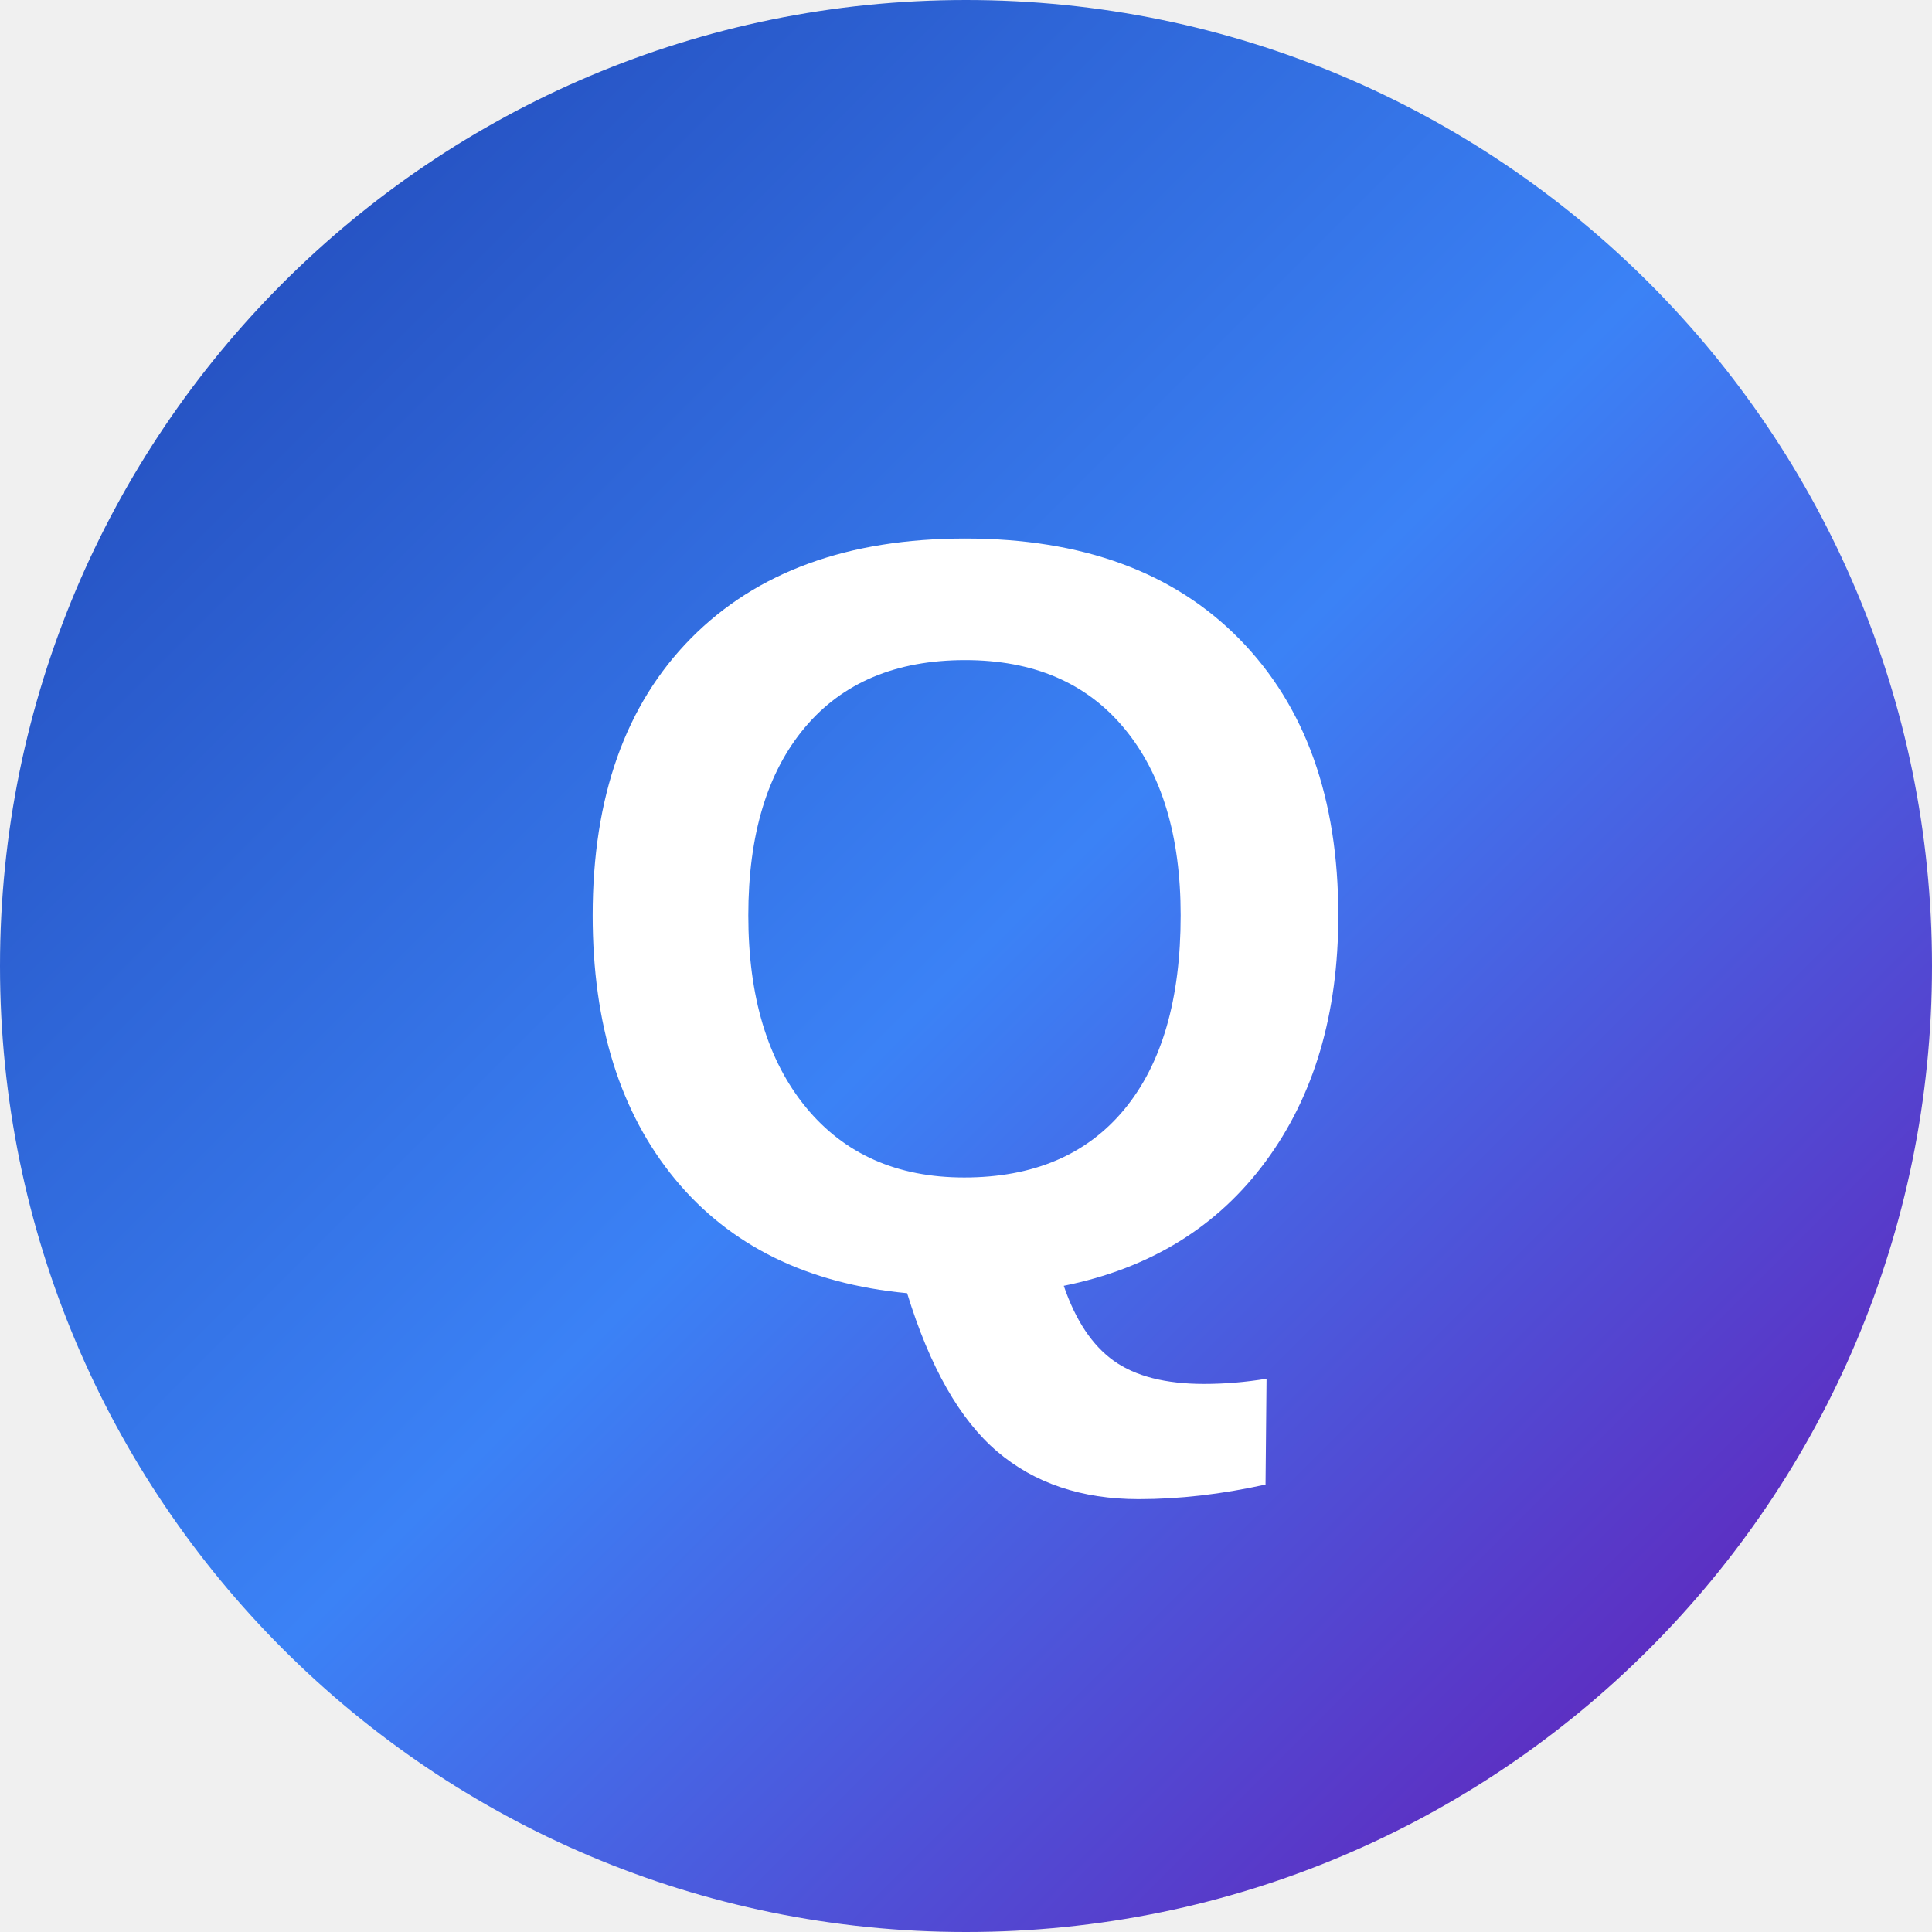
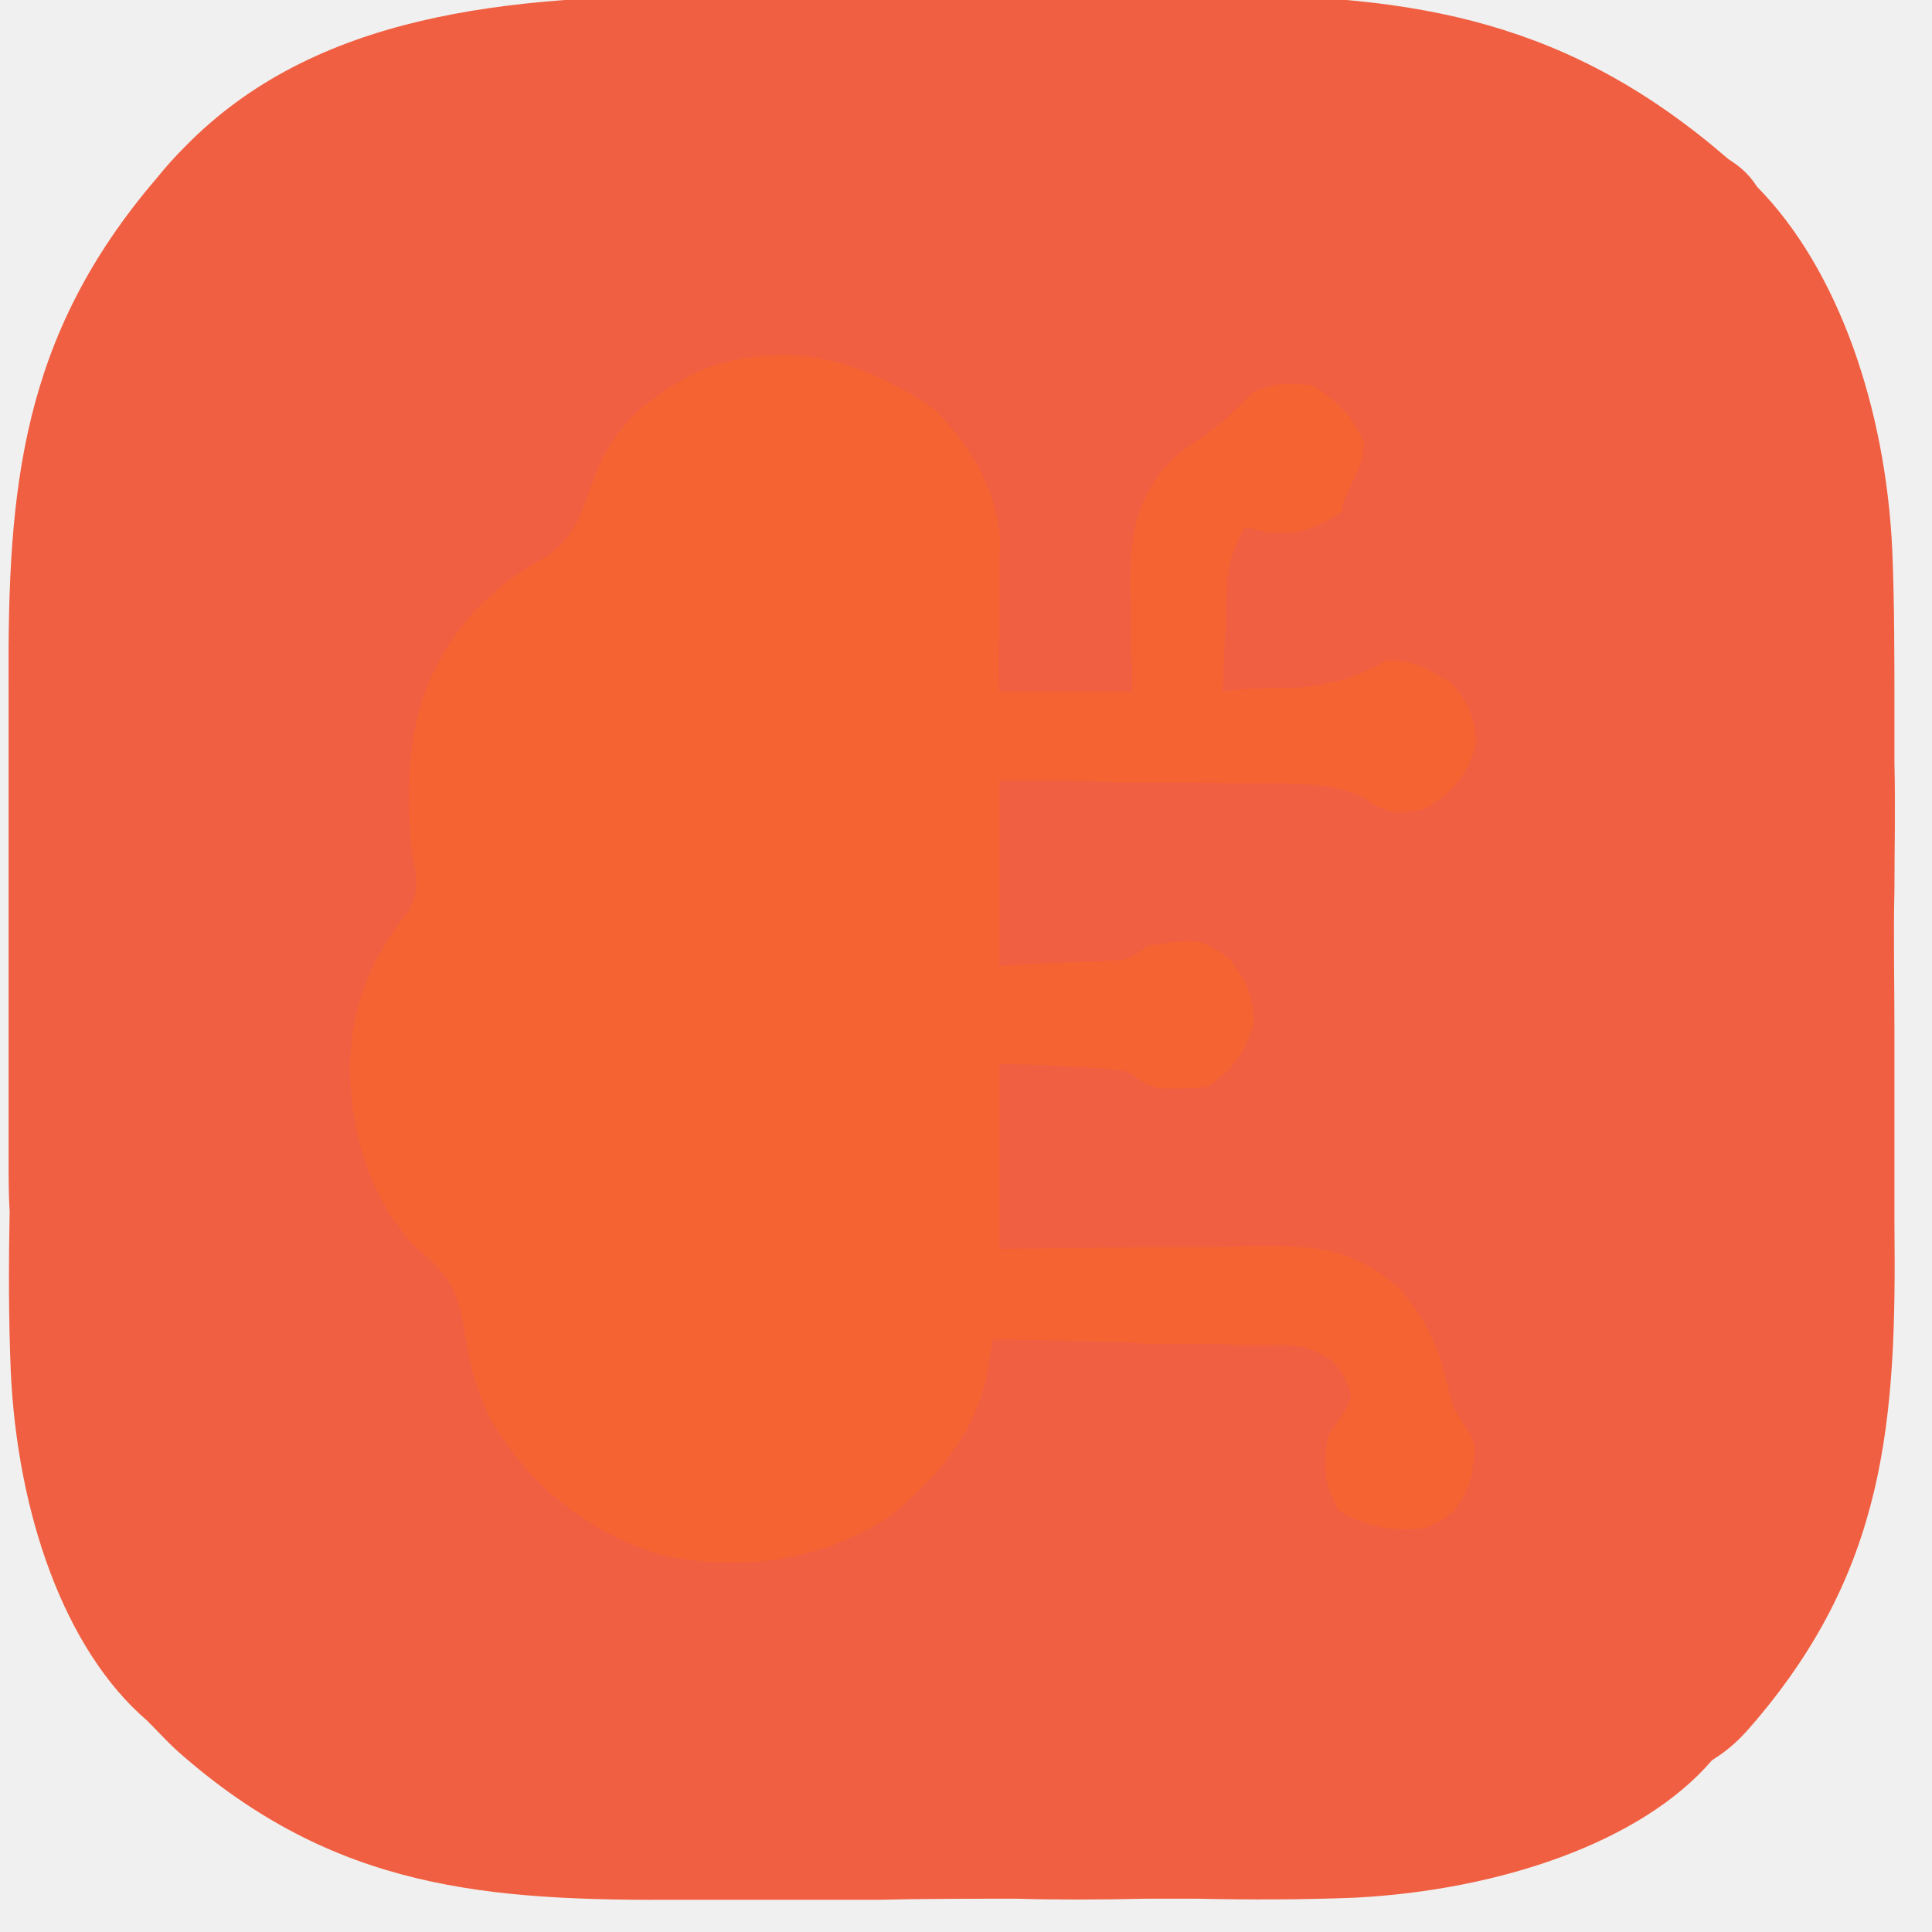
<svg xmlns="http://www.w3.org/2000/svg" width="180" height="180" viewBox="0 0 180 180">
-   <defs>
-     <linearGradient id="icon180Gradient" x1="0%" y1="0%" x2="100%" y2="100%">
-       <stop offset="0%" stop-color="#1E40AF" />
-       <stop offset="50%" stop-color="#3B82F6" />
-       <stop offset="100%" stop-color="#6A0DAD" />
-     </linearGradient>
-   </defs>
-   <circle cx="90" cy="90" r="90" fill="url(#icon180Gradient)" />
-   <text x="90" y="120" font-family="Arial, sans-serif" font-size="100" font-weight="600" text-anchor="middle" fill="#FFFFFF">Q</text>
+   <path d="M0 0 C1.85 -0.004 3.7 -0.008 5.56 -0.013 C9.26 -0.021 12.96 -0.018 16.67 -0.007 C21.2 0.005 25.7 -0.006 30.3 -0.029 C34.6 -0.05 38.9 -0.051 43.2 -0.045 C44.4 -0.044 45.6 -0.049 46.9 -0.059 C66.2 -0.15 80.3 2.47 95.0 15.2 C95.9 15.8 96.8 16.4 97.7 17.8 C105.3 25.5 109.7 38.5 110.3 51.7 C110.5 56.6 110.5 61.6 110.5 66.6 C110.5 68.2 110.5 69.8 110.5 71.4 C110.6 75.7 110.5 79.9 110.5 83.3 C110.4 87.7 110.5 92.0 110.5 96.3 C110.5 100.6 110.5 104.9 110.5 109.1 C110.5 110.7 110.5 112.3 110.5 114.4 C110.7 132.7 109.8 146.8 96.9 161.5 C96.0 162.5 95.1 163.4 93.5 164.4 C86.9 172.1 73.6 176.5 60.3 177.2 C55.4 177.4 50.4 177.4 45.6 177.3 C44.0 177.3 42.4 177.3 40.7 177.3 C36.4 177.4 32.0 177.4 28.8 177.3 C24.4 177.3 20.1 177.3 15.7 177.4 C11.5 177.4 7.2 177.4 3.0 177.4 C1.2 177.4 -0.6 177.4 -2.4 177.4 C-20.6 177.5 -34.8 176.5 -49.4 163.6 C-50.4 162.7 -51.3 161.7 -52.3 160.7 C-60.0 154.1 -64.4 141.4 -65.0 128.1 C-65.2 123.2 -65.2 118.2 -65.1 113.3 C-65.2 111.7 -65.2 110.1 -65.2 108.1 C-65.2 103.7 -65.2 99.4 -65.2 95.1 C-65.2 90.9 -65.2 86.6 -65.2 82.3 C-65.2 78.0 -65.2 73.7 -65.2 69.4 C-65.2 67.7 -65.2 66.0 -65.2 64.1 C-65.3 45.8 -64.0 31.7 -51.4 17.0 C-50.6 16.0 -49.7 15.0 -48.8 14.1 C-36.7 1.7 -18.8 -0.05 0 0 Z" fill="#F05F41" transform="translate(66.0,-0.4)" />
+   <path d="M0 0 C3.5 3.5 6.0 7.7 6.2 12.7 C6.1 13.6 6.1 13.6 6.1 14.6 C6.1 15.6 6.1 15.6 6.1 16.7 C6.1 17.7 6.1 17.7 6.1 18.8 C6.1 19.5 6.1 20.2 6.1 21.0 C6.0 22.7 6.0 24.4 6.1 26.3 C10.2 26.3 14.3 26.3 18.5 26.3 C18.5 25.1 18.5 24.0 18.4 23.1 C18.4 21.7 18.4 20.4 18.4 19.0 C18.4 18.2 18.3 17.5 18.3 16.8 C18.3 12.4 18.6 9.1 21.4 5.6 C22.8 4.1 22.8 4.1 24.2 3.2 C26.3 1.8 28.0 0.3 29.7 -1.5 C31.7 -2.5 33.0 -2.4 35.3 -2.2 C37.7 -0.6 38.9 0.5 40.1 3.2 C40.0 6.0 38.2 7.4 38.0 9.6 C35.4 11.3 33.9 11.7 31.2 11.5 C30.4 11.3 29.8 11.2 29.0 11.0 C27.9 12.9 27.4 14.4 27.3 16.7 C27.3 17.3 27.2 17.9 27.2 18.4 C27.2 19.0 27.2 19.6 27.2 20.2 C27.2 20.8 27.1 21.4 27.1 22.0 C27.0 23.4 27.0 24.8 26.9 26.3 C28.7 26.1 30.4 26.0 32.2 26.0 C32.7 26.0 33.2 26.0 33.7 26.0 C37.0 25.7 39.3 25.1 42.2 23.4 C45.0 23.4 46.1 24.3 48.3 25.6 C49.9 27.6 50.4 28.6 50.5 31.1 C49.8 34.2 48.3 35.7 45.7 37.3 C43.3 37.7 42.1 37.8 40.1 36.2 C37.0 34.8 34.1 34.9 30.7 34.9 C29.6 34.9 29.6 34.9 28.6 34.9 C26.4 34.8 24.1 34.8 21.9 34.8 C20.4 34.8 18.8 34.8 17.2 34.8 C13.5 34.6 9.8 34.6 6.1 34.6 C6.1 40.4 6.1 46.0 6.1 51.9 C8.9 51.7 8.9 51.7 11.9 51.6 C12.5 51.6 13.1 51.5 13.7 51.5 C14.4 51.5 14.4 51.5 15.1 51.5 C15.5 51.5 16.1 51.4 16.6 51.4 C18.1 51.3 18.1 51.3 20.0 50.0 C24.8 49.3 24.8 49.3 27.6 51.3 C29.2 53.5 29.8 54.7 29.8 57.5 C28.7 60.2 28.1 61.3 25.6 63.1 C24.3 63.3 24.3 63.3 22.8 63.3 C22.3 63.3 21.9 63.3 21.3 63.3 C20.0 63.1 20.0 63.1 18.0 61.7 C16.6 61.5 16.6 61.5 15.1 61.4 C14.6 61.4 14.2 61.3 13.7 61.3 C12.8 61.3 12.8 61.3 11.9 61.2 C9.1 61.1 9.1 61.1 6.1 61.0 C6.1 66.8 6.1 72.4 6.1 78.3 C9.3 78.2 9.3 78.2 12.6 78.2 C14.6 78.2 16.7 78.1 18.9 78.1 C20.4 78.1 21.8 78.1 23.2 78.1 C25.3 78.1 27.3 78.1 29.4 78.0 C30.1 78.0 30.7 78.0 31.4 78.0 C36.3 78.0 39.7 78.6 43.5 82.1 C46.0 85.0 47.1 87.6 47.9 91.2 C48.4 93.1 48.4 93.1 49.6 95.0 C50.5 96.4 50.5 96.4 50.1 99.5 C49.0 102.5 48.3 103.2 45.7 104.3 C42.4 104.6 40.2 104.1 37.7 102.6 C36.3 99.9 36.3 98.6 36.7 95.8 C37.1 94.9 37.4 94.9 37.8 94.1 C39.1 92.0 39.1 92.0 38.3 90.3 C37.2 88.4 36.6 88.2 34.5 87.4 C33.1 87.2 33.1 87.2 31.6 87.2 C31.0 87.2 30.4 87.2 29.7 87.2 C29.1 87.2 28.5 87.2 27.9 87.2 C27.2 87.1 26.6 87.1 25.9 87.1 C23.9 87.1 23.9 87.1 19.8 87.1 C17.8 86.9 15.7 86.9 15.6 86.9 C12.2 86.8 8.8 86.7 5.5 86.7 C5.4 87.4 5.2 88.1 5.1 89.0 C4.3 94.9 0.4 99.6 -4.3 103.3 C-10.7 107.4 -17.9 108.3 -25.3 106.8 C-32.2 104.7 -37.7 100.3 -41.3 94.1 C-42.7 91.3 -43.3 88.7 -43.8 85.5 C-44.4 81.8 -45.4 80.6 -48.1 78.2 C-52.4 74.0 -54.3 67.6 -54.4 61.5 C-54.3 55.5 -52.4 51.1 -48.8 46.6 C-47.8 44.4 -48.3 43.2 -48.7 40.7 C-49.3 32.3 -48.7 25.6 -43.0 19.1 C-41.0 17.0 -39.3 15.5 -36.8 14.2 C-33.4 12.3 -32.7 9.4 -31.5 6.0 C-29.6 1.3 -26.1 -1.5 -21.7 -3.6 C-13.8 -6.6 -6.7 -4.6 0 0 Z" fill="#F66332" transform="translate(87.0,38.1)" />
</svg>
